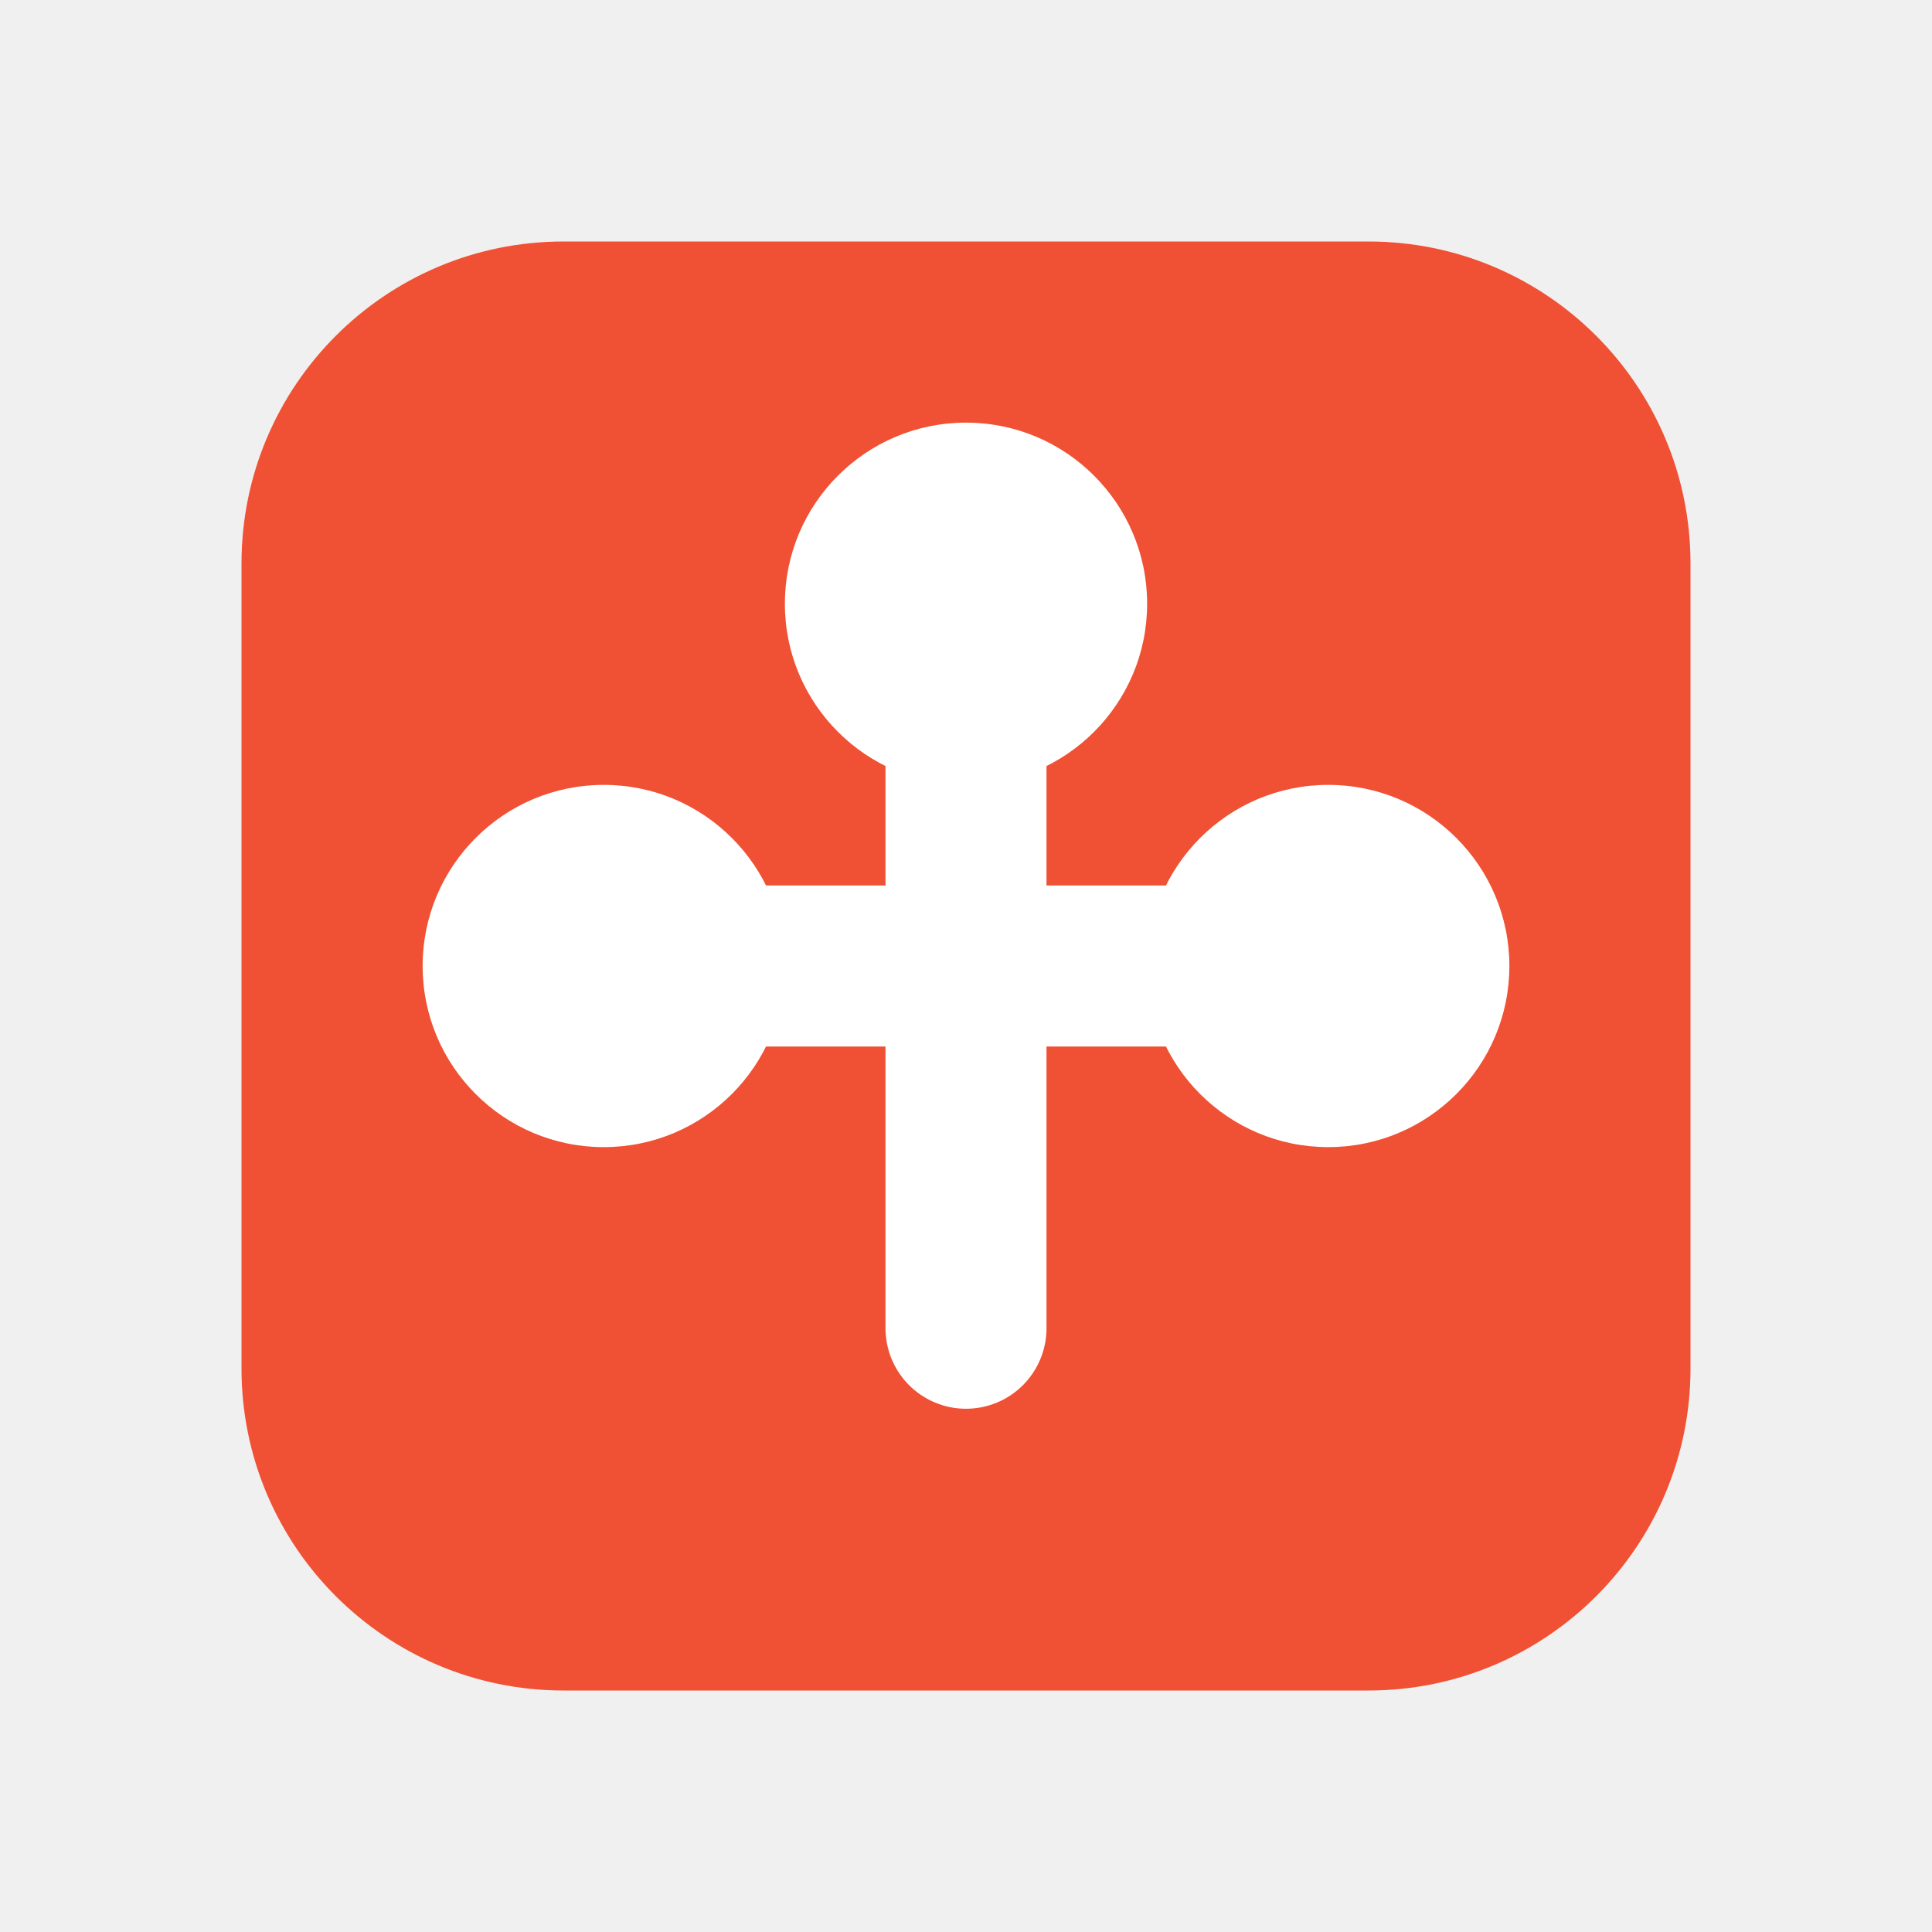
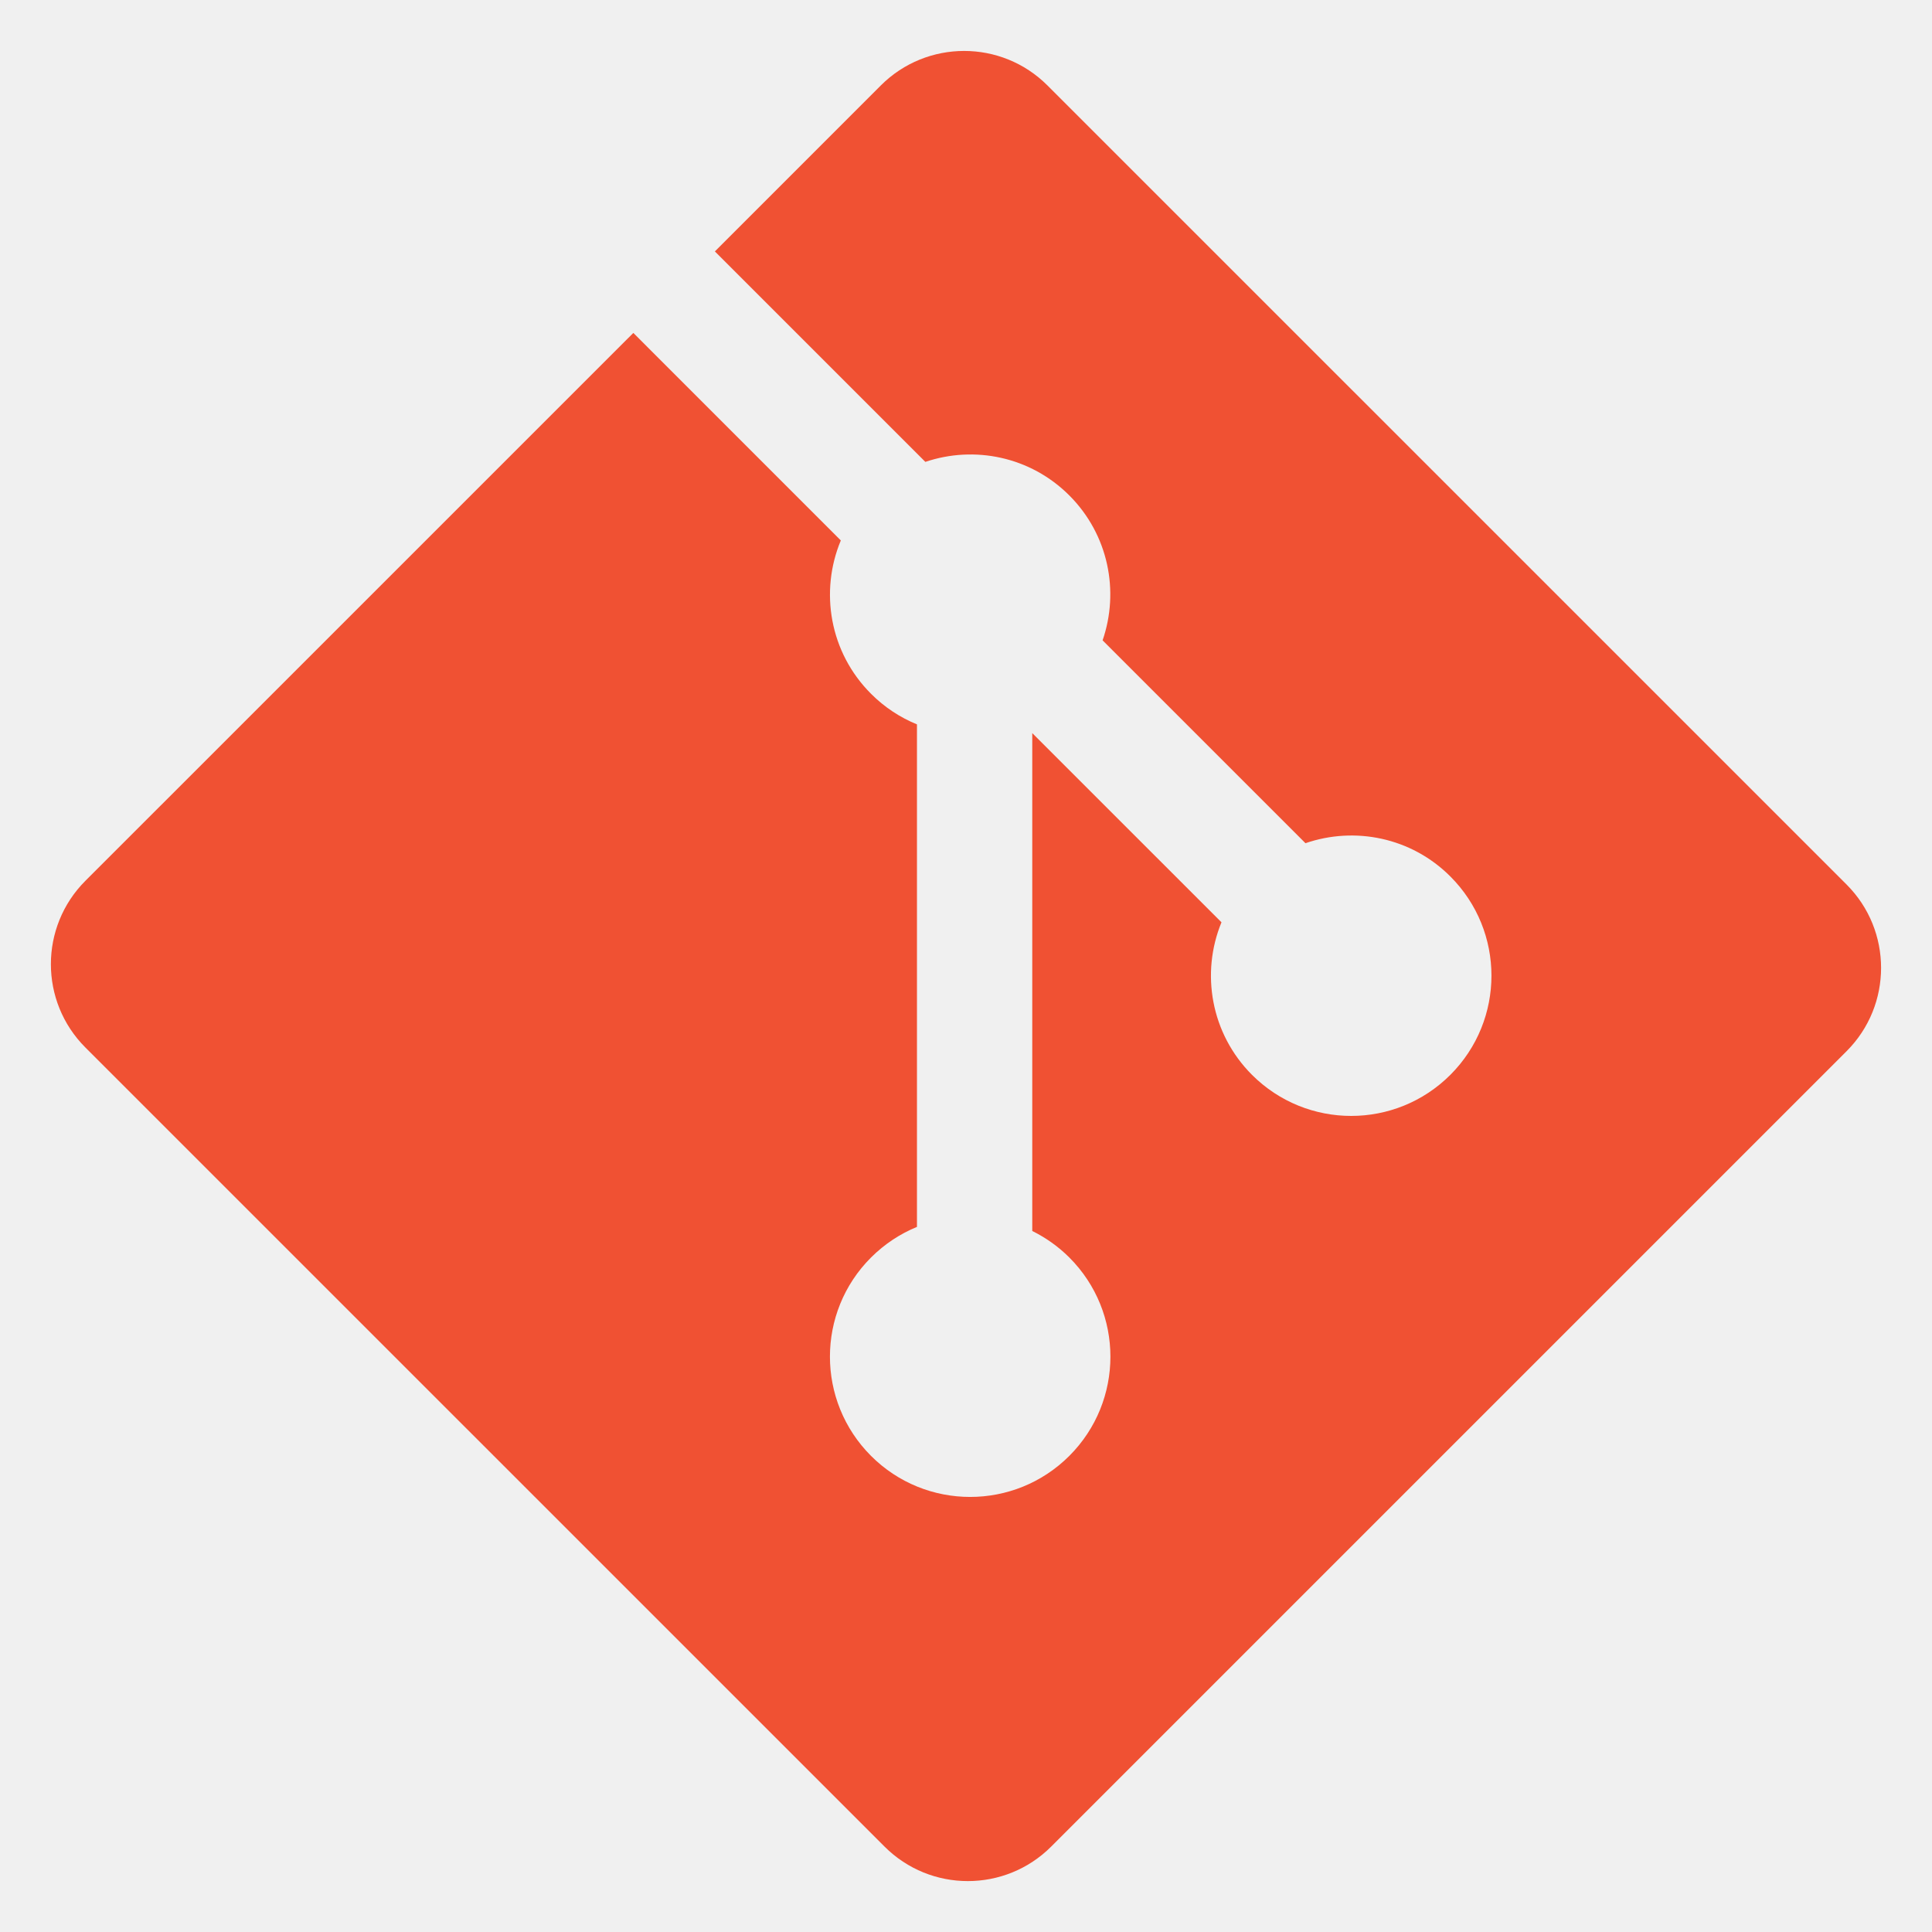
- <svg xmlns="http://www.w3.org/2000/svg" width="48" height="48" viewBox="0 0 48 48" version="1.1">
-   <rect x="6" y="6" width="36" height="36" rx="8" fill="#f05033" />
-   <path d="M15 24h18" fill="none" stroke="#fff" stroke-width="4" stroke-linecap="round" />
-   <path d="M24 15v18" fill="none" stroke="#fff" stroke-width="4" stroke-linecap="round" />
-   <circle cx="15" cy="24" r="4.5" fill="#fff" />
-   <circle cx="24" cy="15" r="4.5" fill="#fff" />
-   <circle cx="33" cy="24" r="4.5" fill="#fff" />
+ <svg xmlns="http://www.w3.org/2000/svg" xml:space="preserve" width="97" height="97">
+   <path fill="#F05133" d="M92.71 44.408 52.591 4.291c-2.31-2.311-6.057-2.311-8.369 0l-8.33 8.332L46.459 23.19c2.456-.83 5.272-.273 7.229 1.685 1.969 1.97 2.521 4.81 1.67 7.275l10.186 10.185c2.465-.85 5.307-.3 7.275 1.671 2.75 2.75 2.75 7.206 0 9.958-2.752 2.751-7.208 2.751-9.961 0-2.068-2.07-2.58-5.11-1.531-7.658l-9.5-9.499v24.997c.67.332 1.303.774 1.861 1.332 2.75 2.75 2.75 7.206 0 9.959-2.75 2.749-7.209 2.749-9.957 0-2.75-2.754-2.75-7.21 0-9.959.68-.679 1.467-1.193 2.307-1.537v-25.23c-.84-.344-1.625-.853-2.307-1.537-2.083-2.082-2.584-5.14-1.516-7.698L31.798 16.715 4.288 44.222c-2.311 2.313-2.311 6.06 0 8.371l40.121 40.118c2.31 2.311 6.056 2.311 8.369 0L92.71 52.779c2.311-2.311 2.311-6.06 0-8.371z" />
</svg>
